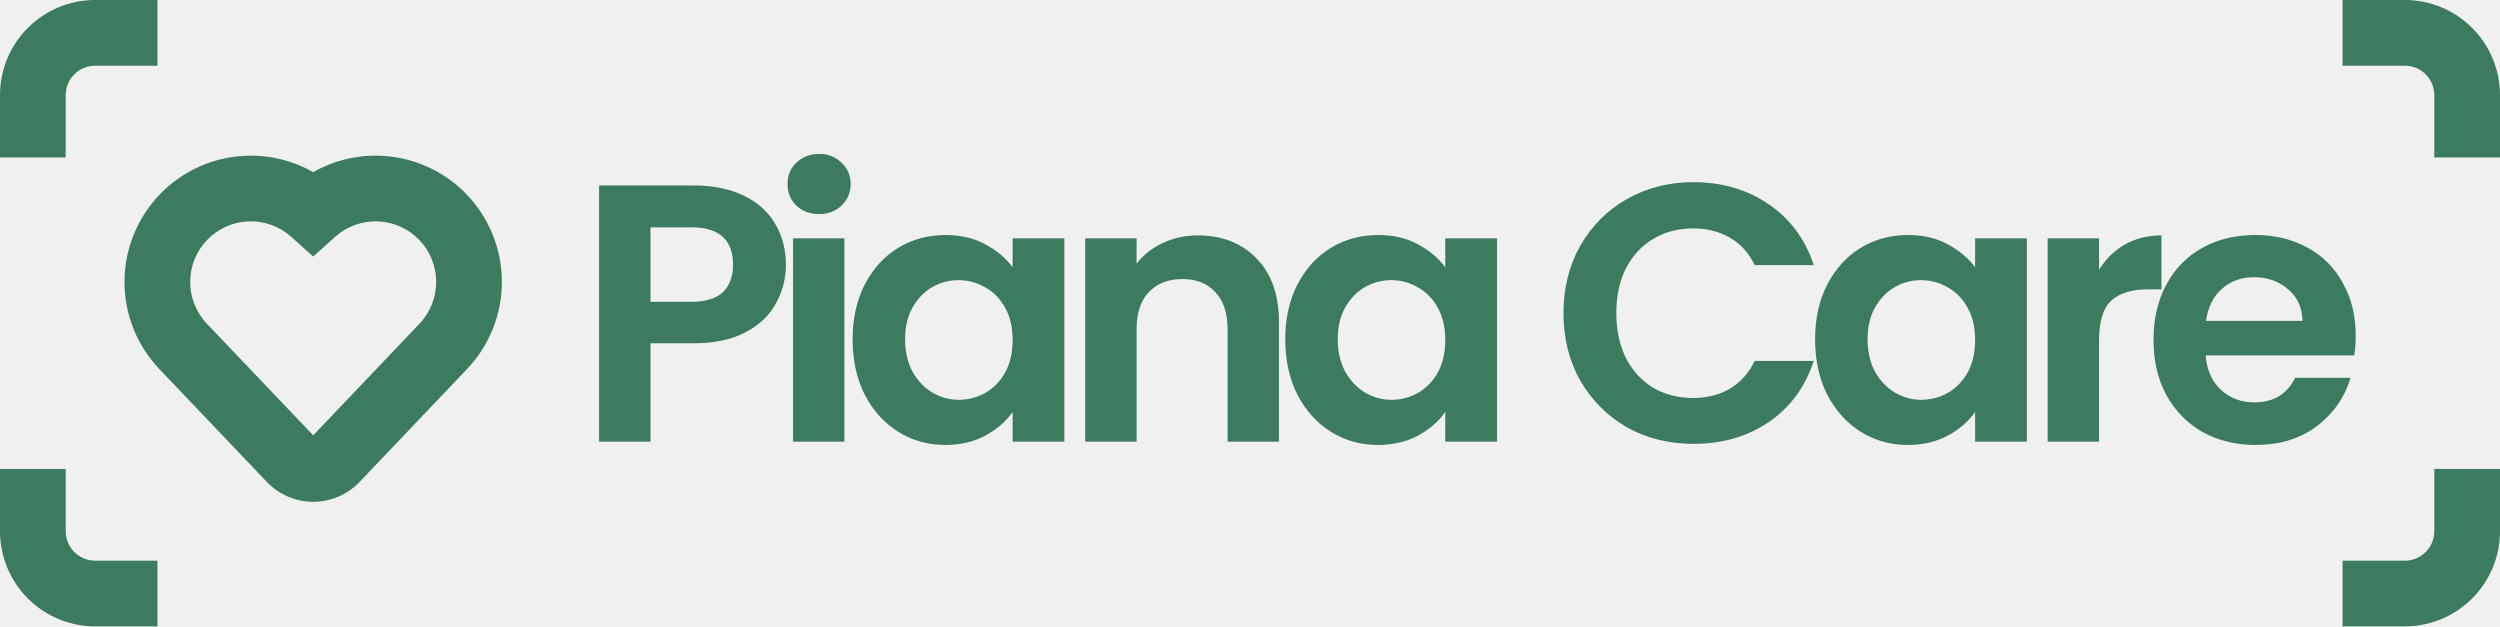
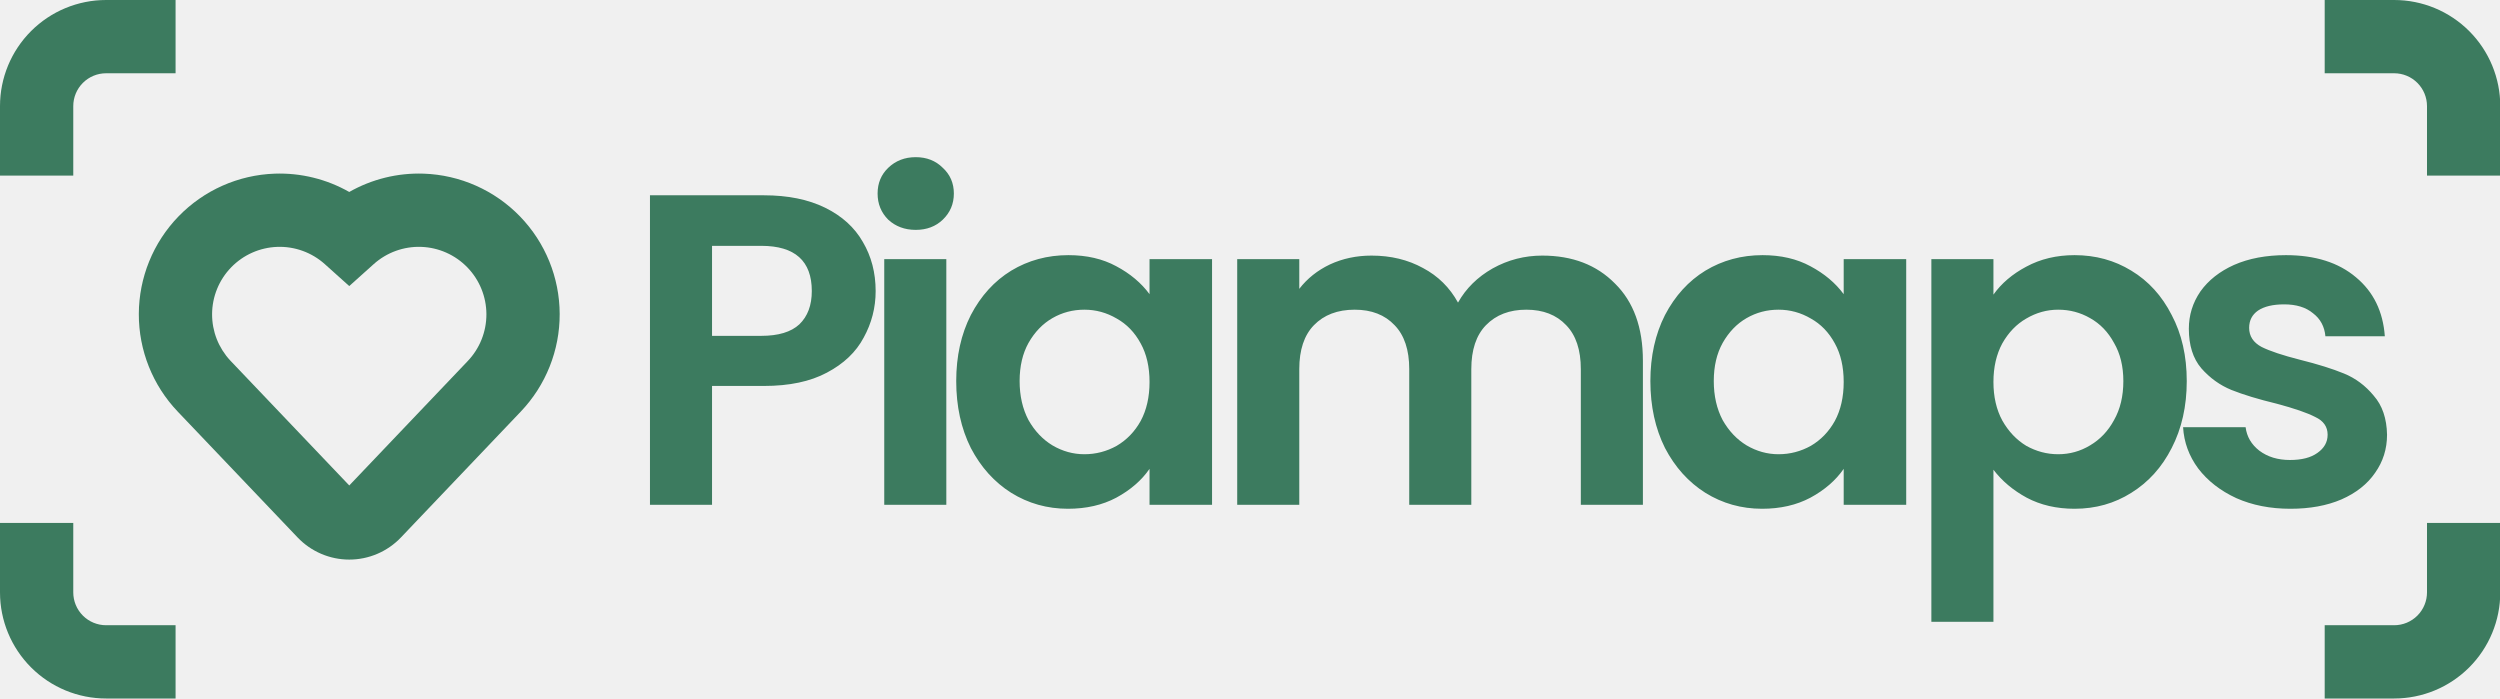
- <svg xmlns="http://www.w3.org/2000/svg" width="4087" height="1024" viewBox="0 0 4087 1024" fill="none">
+ <svg xmlns="http://www.w3.org/2000/svg" width="3665" height="1024" viewBox="0 0 3665 1024" fill="none">
  <style>
@keyframes kf_right_transform_0 {
  0% {
    animation-timing-function: cubic-bezier(0.5, 0, 0.5, 1);
-     transform: translateX(3829.607px) translateX(0px) translateY(0px);
+     transform: translateX(3408px) translateX(0px) translateY(0px);
  }
  100% {
-     transform: translateX(3829.607px) translateX(-3062.607px) translateY(0px);
+     transform: translateX(3408px) translateX(-2641px) translateY(0px);
  }
}
#right {
  transform-origin: 0 0;
  animation: kf_right_transform_0 0.5s linear infinite;
}
- @keyframes kf_Piana_Care_transform_0 {
+ @keyframes kf_Piamaps_transform_0 {
  0% {
    animation-timing-function: cubic-bezier(0.5, 0, 0.5, 1);
    transform: translateX(0px) translateY(0px);
  }
  100% {
-     transform: translateX(-2934px) translateY(0px);
+     transform: translateX(-2621px) translateY(0px);
  }
}
- #Piana_Care {
+ #Piamaps {
  transform-origin: 0 0;
-   animation: kf_Piana_Care_transform_0 0.5s linear infinite;
+   animation: kf_Piamaps_transform_0 0.5s linear infinite;
}
</style>
-   <g id="logo" clip-path="url(#clip0_112_75)">
-     <animate attributeName="width" values="4087; 1024" keyTimes="0; 1" keySplines="0.5 0 0.5 1" dur="0.5s" calcMode="spline" repeatCount="indefinite" />
-     <path id="right" transform="translate(3829.61)" d="M149.98 868.451V766.607H257.393V868.451C257.393 909.705 241.004 949.27 211.833 978.441C182.662 1007.61 143.098 1024 101.844 1024H0V916.587H101.844C114.61 916.587 126.854 911.516 135.881 902.488C144.908 893.461 149.98 881.218 149.98 868.451ZM149.98 155.549C149.98 142.782 144.908 130.539 135.881 121.512C126.854 112.484 114.611 107.413 101.844 107.413H0V0H101.844C143.098 9.64625e-05 182.662 16.388 211.833 45.559C241.004 74.731 257.393 114.295 257.393 155.549V257.393H149.98V155.549Z" fill="#3C7B5F" />
+   <g id="logo" clip-path="url(#clip0_128_33)">
+     <animate attributeName="width" values="3665; 1024" keyTimes="0; 1" keySplines="0.5 0 0.5 1" dur="0.5s" calcMode="spline" repeatCount="indefinite" />
+     <path id="right" transform="translate(3408)" d="M149.98 868.451V766.607H257.393V868.451C257.393 909.705 241.004 949.27 211.833 978.441C182.662 1007.61 143.098 1024 101.844 1024H0V916.587H101.844C114.61 916.587 126.854 911.516 135.881 902.488C144.908 893.461 149.98 881.218 149.98 868.451ZM149.98 155.549C149.98 142.782 144.908 130.539 135.881 121.512C126.854 112.484 114.611 107.413 101.844 107.413H0V0H101.844C143.098 9.64625e-05 182.662 16.388 211.833 45.559C241.004 74.731 257.393 114.295 257.393 155.549V257.393H149.98V155.549Z" fill="#3C7B5F" />
    <path id="left" d="M0 868.451V766.607H107.413V868.451C107.413 881.218 112.484 893.461 121.512 902.488C130.539 911.516 142.782 916.587 155.549 916.587H257.393V1024H155.549C114.295 1024 74.731 1007.61 45.559 978.441C16.388 949.27 9.64574e-05 909.705 0 868.451ZM512 281.418C544.98 262.675 582.757 253.231 621.237 254.577C674.595 256.443 725.156 278.906 762.308 317.251C799.459 355.595 820.312 406.842 820.491 460.232C820.669 513.586 800.186 564.936 763.338 603.52L763.339 603.521L587.812 787.858C578.043 798.122 566.289 806.294 553.266 811.88C540.235 817.469 526.204 820.351 512.026 820.351C497.847 820.351 483.817 817.469 470.786 811.88C457.764 806.295 446.012 798.125 436.244 787.862L260.667 603.527V603.526C223.816 564.941 203.331 513.589 203.509 460.232C203.688 406.842 224.541 355.595 261.692 317.251C298.844 278.906 349.405 256.443 402.763 254.577C441.243 253.231 479.02 262.675 512 281.418ZM617.484 361.924C591.884 361.029 566.933 370.086 547.867 387.192L512 419.374L476.133 387.192C457.067 370.086 432.116 361.029 406.516 361.924C380.917 362.82 356.66 373.597 338.836 391.993C321.012 410.39 311.006 434.976 310.921 460.591C310.836 485.806 320.371 510.087 337.552 528.501L338.376 529.374L338.41 529.409L338.444 529.445L512.026 711.684L685.55 529.451L685.587 529.413L685.624 529.374C703.324 510.859 713.165 486.206 713.079 460.591C712.994 434.976 702.989 410.39 685.164 391.993C667.34 373.597 643.083 362.82 617.484 361.924ZM0 155.549C0 114.295 16.388 74.731 45.559 45.559C74.731 16.388 114.295 0 155.549 0H257.393V107.413H155.549C142.782 107.413 130.539 112.484 121.512 121.512C112.484 130.539 107.413 142.782 107.413 155.549V257.393H0V155.549Z" fill="#3C7B5F" />
-     <g id="Frame_14" clip-path="url(#clip1_112_75)" transform="translate(938 62)">
-       <path id="Piana_Care" d="M346.8 370.8C346.8 393.2 341.4 414.2 330.6 433.8C320.2 453.4 303.6 469.2 280.8 481.2C258.4 493.2 230 499.2 195.6 499.2H125.4V660H41.4V241.2H195.6C228 241.2 255.6 246.8 278.4 258C301.2 269.2 318.2 284.6 329.4 304.2C341 323.8 346.8 346 346.8 370.8ZM192 431.4C215.2 431.4 232.4 426.2 243.6 415.8C254.8 405 260.4 390 260.4 370.8C260.4 330 237.6 309.6 192 309.6H125.4V431.4H192ZM401.039 288C386.239 288 373.839 283.4 363.839 274.2C354.239 264.6 349.439 252.8 349.439 238.8C349.439 224.8 354.239 213.2 363.839 204C373.839 194.4 386.239 189.6 401.039 189.6C415.839 189.6 428.039 194.4 437.639 204C447.639 213.2 452.639 224.8 452.639 238.8C452.639 252.8 447.639 264.6 437.639 274.2C428.039 283.4 415.839 288 401.039 288ZM442.439 327.6V660H358.439V327.6H442.439ZM455.831 492.6C455.831 459 462.431 429.2 475.631 403.2C489.231 377.2 507.431 357.2 530.231 343.2C553.431 329.2 579.231 322.2 607.631 322.2C632.431 322.2 654.031 327.2 672.431 337.2C691.231 347.2 706.231 359.8 717.431 375V327.6H802.031V660H717.431V611.4C706.631 627 691.631 640 672.431 650.4C653.631 660.4 631.831 665.4 607.031 665.4C579.031 665.4 553.431 658.2 530.231 643.8C507.431 629.4 489.231 609.2 475.631 583.2C462.431 556.8 455.831 526.6 455.831 492.6ZM717.431 493.8C717.431 473.4 713.431 456 705.431 441.6C697.431 426.8 686.631 415.6 673.031 408C659.431 400 644.831 396 629.231 396C613.631 396 599.231 399.8 586.031 407.4C572.831 415 562.031 426.2 553.631 441C545.631 455.4 541.631 472.6 541.631 492.6C541.631 512.6 545.631 530.2 553.631 545.4C562.031 560.2 572.831 571.6 586.031 579.6C599.631 587.6 614.031 591.6 629.231 591.6C644.831 591.6 659.431 587.8 673.031 580.2C686.631 572.2 697.431 561 705.431 546.6C713.431 531.8 717.431 514.2 717.431 493.8ZM1020.27 322.8C1059.87 322.8 1091.87 335.4 1116.27 360.6C1140.67 385.4 1152.87 420.2 1152.87 465V660H1068.87V476.4C1068.87 450 1062.27 429.8 1049.07 415.8C1035.87 401.4 1017.87 394.2 995.072 394.2C971.872 394.2 953.472 401.4 939.872 415.8C926.672 429.8 920.072 450 920.072 476.4V660H836.072V327.6H920.072V369C931.272 354.6 945.472 343.4 962.672 335.4C980.272 327 999.472 322.8 1020.27 322.8ZM1163.15 492.6C1163.15 459 1169.75 429.2 1182.95 403.2C1196.55 377.2 1214.75 357.2 1237.55 343.2C1260.75 329.2 1286.55 322.2 1314.95 322.2C1339.75 322.2 1361.35 327.2 1379.75 337.2C1398.55 347.2 1413.55 359.8 1424.75 375V327.6H1509.35V660H1424.75V611.4C1413.95 627 1398.95 640 1379.75 650.4C1360.95 660.4 1339.15 665.4 1314.35 665.4C1286.35 665.4 1260.75 658.2 1237.55 643.8C1214.75 629.4 1196.55 609.2 1182.95 583.2C1169.75 556.8 1163.15 526.6 1163.15 492.6ZM1424.75 493.8C1424.75 473.4 1420.75 456 1412.75 441.6C1404.75 426.8 1393.95 415.6 1380.35 408C1366.75 400 1352.15 396 1336.55 396C1320.95 396 1306.55 399.8 1293.35 407.4C1280.15 415 1269.35 426.2 1260.95 441C1252.95 455.4 1248.95 472.6 1248.95 492.6C1248.95 512.6 1252.95 530.2 1260.95 545.4C1269.35 560.2 1280.15 571.6 1293.35 579.6C1306.95 587.6 1321.35 591.6 1336.55 591.6C1352.15 591.6 1366.75 587.8 1380.35 580.2C1393.95 572.2 1404.75 561 1412.75 546.6C1420.75 531.8 1424.75 514.2 1424.75 493.8ZM1617.96 450C1617.96 408.8 1627.16 372 1645.56 339.6C1664.36 306.8 1689.76 281.4 1721.76 263.4C1754.16 245 1790.36 235.8 1830.36 235.8C1877.16 235.8 1918.16 247.8 1953.36 271.8C1988.56 295.8 2013.16 329 2027.16 371.4H1930.56C1920.96 351.4 1907.36 336.4 1889.76 326.4C1872.56 316.4 1852.56 311.4 1829.76 311.4C1805.36 311.4 1783.56 317.2 1764.36 328.8C1745.56 340 1730.76 356 1719.96 376.8C1709.56 397.6 1704.36 422 1704.36 450C1704.36 477.6 1709.56 502 1719.96 523.2C1730.76 544 1745.56 560.2 1764.36 571.8C1783.56 583 1805.36 588.6 1829.76 588.6C1852.56 588.6 1872.56 583.6 1889.76 573.6C1907.36 563.2 1920.96 548 1930.56 528H2027.16C2013.16 570.8 1988.56 604.2 1953.36 628.2C1918.56 651.8 1877.56 663.6 1830.36 663.6C1790.36 663.6 1754.16 654.6 1721.76 636.6C1689.76 618.2 1664.36 592.8 1645.56 560.4C1627.16 528 1617.96 491.2 1617.96 450ZM2029.31 492.6C2029.31 459 2035.91 429.2 2049.11 403.2C2062.71 377.2 2080.91 357.2 2103.71 343.2C2126.91 329.2 2152.71 322.2 2181.11 322.2C2205.91 322.2 2227.51 327.2 2245.91 337.2C2264.71 347.2 2279.71 359.8 2290.91 375V327.6H2375.51V660H2290.91V611.4C2280.11 627 2265.11 640 2245.91 650.4C2227.11 660.4 2205.31 665.4 2180.51 665.4C2152.51 665.4 2126.91 658.2 2103.71 643.8C2080.91 629.4 2062.71 609.2 2049.11 583.2C2035.91 556.8 2029.31 526.6 2029.31 492.6ZM2290.91 493.8C2290.91 473.4 2286.91 456 2278.91 441.6C2270.91 426.8 2260.11 415.6 2246.51 408C2232.91 400 2218.31 396 2202.71 396C2187.11 396 2172.71 399.8 2159.51 407.4C2146.31 415 2135.51 426.2 2127.11 441C2119.11 455.4 2115.11 472.6 2115.11 492.6C2115.11 512.6 2119.11 530.2 2127.11 545.4C2135.51 560.2 2146.31 571.6 2159.51 579.6C2173.11 587.6 2187.51 591.6 2202.71 591.6C2218.31 591.6 2232.91 587.8 2246.51 580.2C2260.11 572.2 2270.91 561 2278.91 546.6C2286.91 531.8 2290.91 514.2 2290.91 493.8ZM2493.55 379.2C2504.35 361.6 2518.35 347.8 2535.55 337.8C2553.15 327.8 2573.15 322.8 2595.55 322.8V411H2573.35C2546.95 411 2526.95 417.2 2513.35 429.6C2500.15 442 2493.55 463.6 2493.55 494.4V660H2409.55V327.6H2493.55V379.2ZM2913.13 486.6C2913.13 498.6 2912.33 509.4 2910.73 519H2667.73C2669.73 543 2678.13 561.8 2692.93 575.4C2707.73 589 2725.93 595.8 2747.53 595.8C2778.73 595.8 2800.93 582.4 2814.13 555.6H2904.73C2895.13 587.6 2876.73 614 2849.53 634.8C2822.33 655.2 2788.93 665.4 2749.33 665.4C2717.33 665.4 2688.53 658.4 2662.93 644.4C2637.73 630 2617.93 609.8 2603.53 583.8C2589.53 557.8 2582.53 527.8 2582.53 493.8C2582.53 459.4 2589.53 429.2 2603.53 403.2C2617.53 377.2 2637.13 357.2 2662.33 343.2C2687.53 329.2 2716.53 322.2 2749.33 322.2C2780.93 322.2 2809.13 329 2833.93 342.6C2859.13 356.2 2878.53 375.6 2892.13 400.8C2906.13 425.6 2913.13 454.2 2913.13 486.6ZM2826.13 462.6C2825.73 441 2817.93 423.8 2802.73 411C2787.53 397.8 2768.93 391.2 2746.93 391.2C2726.13 391.2 2708.53 397.6 2694.13 410.4C2680.13 422.8 2671.53 440.2 2668.33 462.6H2826.13Z" fill="#3C7B5F" />
+     <g id="Frame_16" clip-path="url(#clip1_128_33)" transform="translate(908 25)">
+       <path id="Piamaps" d="M375.7 401.7C375.7 425.967 369.85 448.717 358.15 469.95C346.883 491.183 328.9 508.3 304.2 521.3C279.933 534.3 249.167 540.8 211.9 540.8H135.85V715H44.85V261.3H211.9C247 261.3 276.9 267.367 301.6 279.5C326.3 291.633 344.717 308.317 356.85 329.55C369.417 350.783 375.7 374.833 375.7 401.7ZM208 467.35C233.133 467.35 251.767 461.717 263.9 450.45C276.033 438.75 282.1 422.5 282.1 401.7C282.1 357.5 257.4 335.4 208 335.4H135.85V467.35H208ZM434.459 312C418.426 312 404.992 307.017 394.159 297.05C383.759 286.65 378.559 273.867 378.559 258.7C378.559 243.533 383.759 230.967 394.159 221C404.992 210.6 418.426 205.4 434.459 205.4C450.492 205.4 463.709 210.6 474.109 221C484.942 230.967 490.359 243.533 490.359 258.7C490.359 273.867 484.942 286.65 474.109 297.05C463.709 307.017 450.492 312 434.459 312ZM479.309 354.9V715H388.309V354.9H479.309ZM493.817 533.65C493.817 497.25 500.967 464.967 515.267 436.8C530.001 408.633 549.717 386.967 574.417 371.8C599.551 356.633 627.501 349.05 658.267 349.05C685.134 349.05 708.534 354.467 728.467 365.3C748.834 376.133 765.084 389.783 777.217 406.25V354.9H868.867V715H777.217V662.35C765.517 679.25 749.267 693.333 728.467 704.6C708.101 715.433 684.484 720.85 657.617 720.85C627.284 720.85 599.551 713.05 574.417 697.45C549.717 681.85 530.001 659.967 515.267 631.8C500.967 603.2 493.817 570.483 493.817 533.65ZM777.217 534.95C777.217 512.85 772.884 494 764.217 478.4C755.551 462.367 743.851 450.233 729.117 442C714.384 433.333 698.567 429 681.667 429C664.767 429 649.167 433.117 634.867 441.35C620.567 449.583 608.867 461.717 599.767 477.75C591.101 493.35 586.767 511.983 586.767 533.65C586.767 555.317 591.101 574.383 599.767 590.85C608.867 606.883 620.567 619.233 634.867 627.9C649.601 636.567 665.201 640.9 681.667 640.9C698.567 640.9 714.384 636.783 729.117 628.55C743.851 619.883 755.551 607.75 764.217 592.15C772.884 576.117 777.217 557.05 777.217 534.95ZM1352.94 349.7C1397.14 349.7 1432.68 363.35 1459.54 390.65C1486.84 417.517 1500.49 455.217 1500.49 503.75V715H1409.49V516.1C1409.49 487.933 1402.34 466.483 1388.04 451.75C1373.74 436.583 1354.24 429 1329.54 429C1304.84 429 1285.13 436.583 1270.39 451.75C1256.09 466.483 1248.94 487.933 1248.94 516.1V715H1157.94V516.1C1157.94 487.933 1150.79 466.483 1136.49 451.75C1122.19 436.583 1102.69 429 1077.99 429C1052.86 429 1032.93 436.583 1018.19 451.75C1003.89 466.483 996.745 487.933 996.745 516.1V715H905.745V354.9H996.745V398.45C1008.44 383.283 1023.39 371.367 1041.59 362.7C1060.23 354.033 1080.59 349.7 1102.69 349.7C1130.86 349.7 1155.99 355.767 1178.09 367.9C1200.19 379.6 1217.31 396.5 1229.44 418.6C1241.14 397.8 1258.04 381.117 1280.14 368.55C1302.68 355.983 1326.94 349.7 1352.94 349.7ZM1511.45 533.65C1511.45 497.25 1518.6 464.967 1532.9 436.8C1547.63 408.633 1567.35 386.967 1592.05 371.8C1617.18 356.633 1645.13 349.05 1675.9 349.05C1702.76 349.05 1726.16 354.467 1746.1 365.3C1766.46 376.133 1782.71 389.783 1794.85 406.25V354.9H1886.5V715H1794.85V662.35C1783.15 679.25 1766.9 693.333 1746.1 704.6C1725.73 715.433 1702.11 720.85 1675.25 720.85C1644.91 720.85 1617.18 713.05 1592.05 697.45C1567.35 681.85 1547.63 659.967 1532.9 631.8C1518.6 603.2 1511.45 570.483 1511.45 533.65ZM1794.85 534.95C1794.85 512.85 1790.51 494 1781.85 478.4C1773.18 462.367 1761.48 450.233 1746.75 442C1732.01 433.333 1716.2 429 1699.3 429C1682.4 429 1666.8 433.117 1652.5 441.35C1638.2 449.583 1626.5 461.717 1617.4 477.75C1608.73 493.35 1604.4 511.983 1604.4 533.65C1604.4 555.317 1608.73 574.383 1617.4 590.85C1626.5 606.883 1638.2 619.233 1652.5 627.9C1667.23 636.567 1682.83 640.9 1699.3 640.9C1716.2 640.9 1732.01 636.783 1746.75 628.55C1761.48 619.883 1773.18 607.75 1781.85 592.15C1790.51 576.117 1794.85 557.05 1794.85 534.95ZM2014.38 406.9C2026.08 390.433 2042.11 376.783 2062.48 365.95C2083.28 354.683 2106.89 349.05 2133.33 349.05C2164.09 349.05 2191.83 356.633 2216.53 371.8C2241.66 386.967 2261.38 408.633 2275.68 436.8C2290.41 464.533 2297.78 496.817 2297.78 533.65C2297.78 570.483 2290.41 603.2 2275.68 631.8C2261.38 659.967 2241.66 681.85 2216.53 697.45C2191.83 713.05 2164.09 720.85 2133.33 720.85C2106.89 720.85 2083.49 715.433 2063.13 704.6C2043.19 693.767 2026.94 680.117 2014.38 663.65V886.6H1923.38V354.9H2014.38V406.9ZM2204.83 533.65C2204.83 511.983 2200.28 493.35 2191.18 477.75C2182.51 461.717 2170.81 449.583 2156.08 441.35C2141.78 433.117 2126.18 429 2109.28 429C2092.81 429 2077.21 433.333 2062.48 442C2048.18 450.233 2036.48 462.367 2027.38 478.4C2018.71 494.433 2014.38 513.283 2014.38 534.95C2014.38 556.617 2018.71 575.467 2027.38 591.5C2036.48 607.533 2048.18 619.883 2062.48 628.55C2077.21 636.783 2092.81 640.9 2109.28 640.9C2126.18 640.9 2141.78 636.567 2156.08 627.9C2170.81 619.233 2182.51 606.883 2191.18 590.85C2200.28 574.817 2204.83 555.75 2204.83 533.65ZM2449.7 720.85C2420.24 720.85 2393.8 715.65 2370.4 705.25C2347 694.417 2328.37 679.9 2314.5 661.7C2301.07 643.5 2293.7 623.35 2292.4 601.25H2384.05C2385.79 615.117 2392.5 626.6 2404.2 635.7C2416.34 644.8 2431.29 649.35 2449.05 649.35C2466.39 649.35 2479.82 645.883 2489.35 638.95C2499.32 632.017 2504.3 623.133 2504.3 612.3C2504.3 600.6 2498.24 591.933 2486.1 586.3C2474.4 580.233 2455.55 573.733 2429.55 566.8C2402.69 560.3 2380.59 553.583 2363.25 546.65C2346.35 539.717 2331.62 529.1 2319.05 514.8C2306.92 500.5 2300.85 481.217 2300.85 456.95C2300.85 437.017 2306.49 418.817 2317.75 402.35C2329.45 385.883 2345.92 372.883 2367.15 363.35C2388.82 353.817 2414.17 349.05 2443.2 349.05C2486.1 349.05 2520.34 359.883 2545.9 381.55C2571.47 402.783 2585.55 431.6 2588.15 468H2501.05C2499.75 453.7 2493.69 442.433 2482.85 434.2C2472.45 425.533 2458.37 421.2 2440.6 421.2C2424.14 421.2 2411.35 424.233 2402.25 430.3C2393.59 436.367 2389.25 444.817 2389.25 455.65C2389.25 467.783 2395.32 477.1 2407.45 483.6C2419.59 489.667 2438.44 495.95 2464 502.45C2490 508.95 2511.45 515.667 2528.35 522.6C2545.25 529.533 2559.77 540.367 2571.9 555.1C2584.47 569.4 2590.97 588.467 2591.4 612.3C2591.4 633.1 2585.55 651.733 2573.85 668.2C2562.59 684.667 2546.12 697.667 2524.45 707.2C2503.22 716.3 2478.3 720.85 2449.7 720.85Z" fill="#3C7B5F" />
    </g>
  </g>
  <defs>
-     <clipPath id="clip0_112_75">
-       <rect width="4087" height="1024" fill="white" />
+     <clipPath id="clip0_128_33">
+       <rect width="3665" height="1024" fill="white" />
    </clipPath>
-     <clipPath id="clip1_112_75">
-       <rect width="2934" height="900" fill="white" />
+     <clipPath id="clip1_128_33">
+       <rect width="2622" height="975" fill="white" />
    </clipPath>
  </defs>
</svg>
